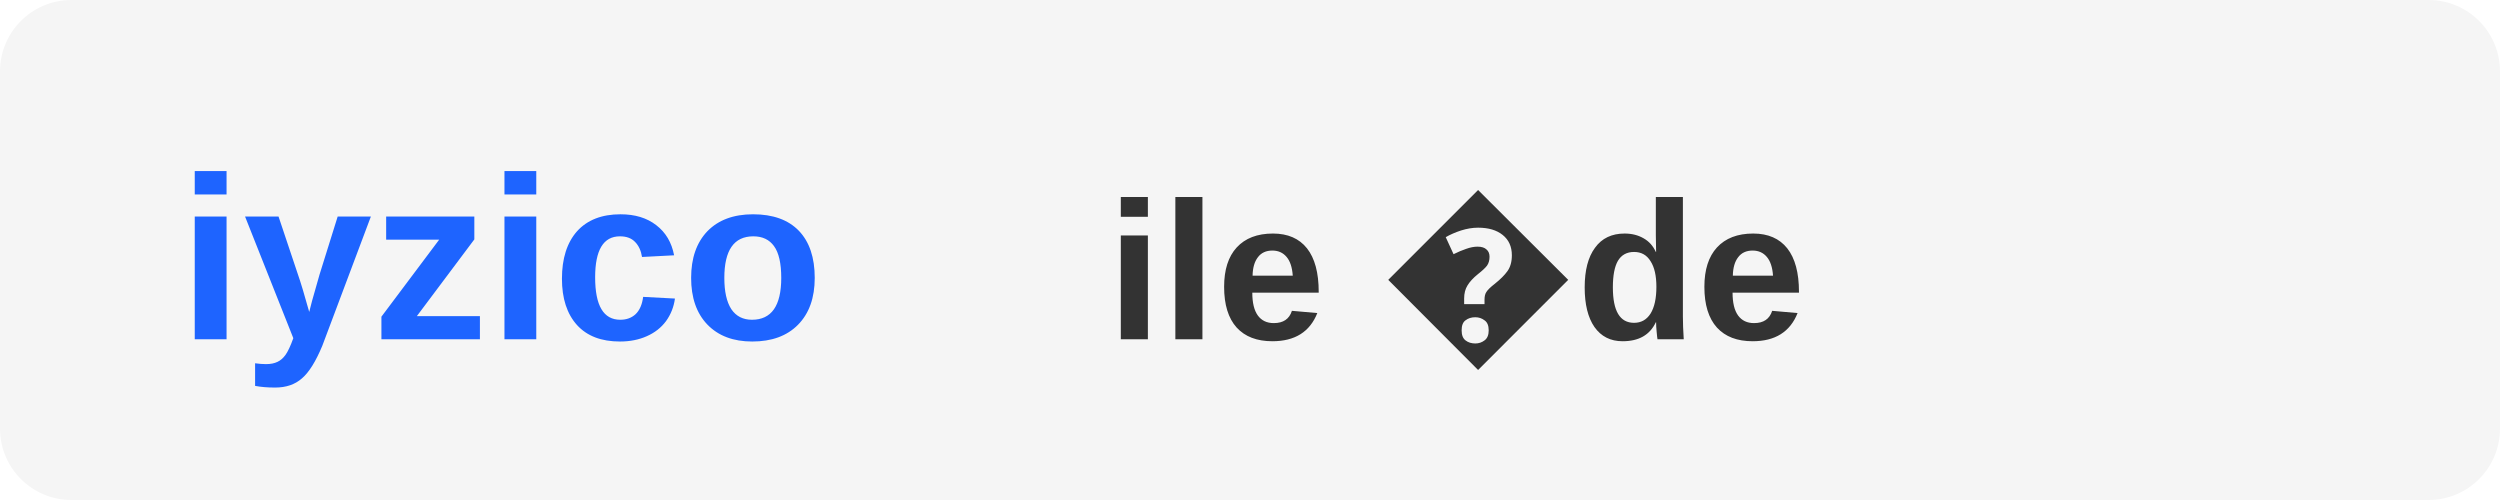
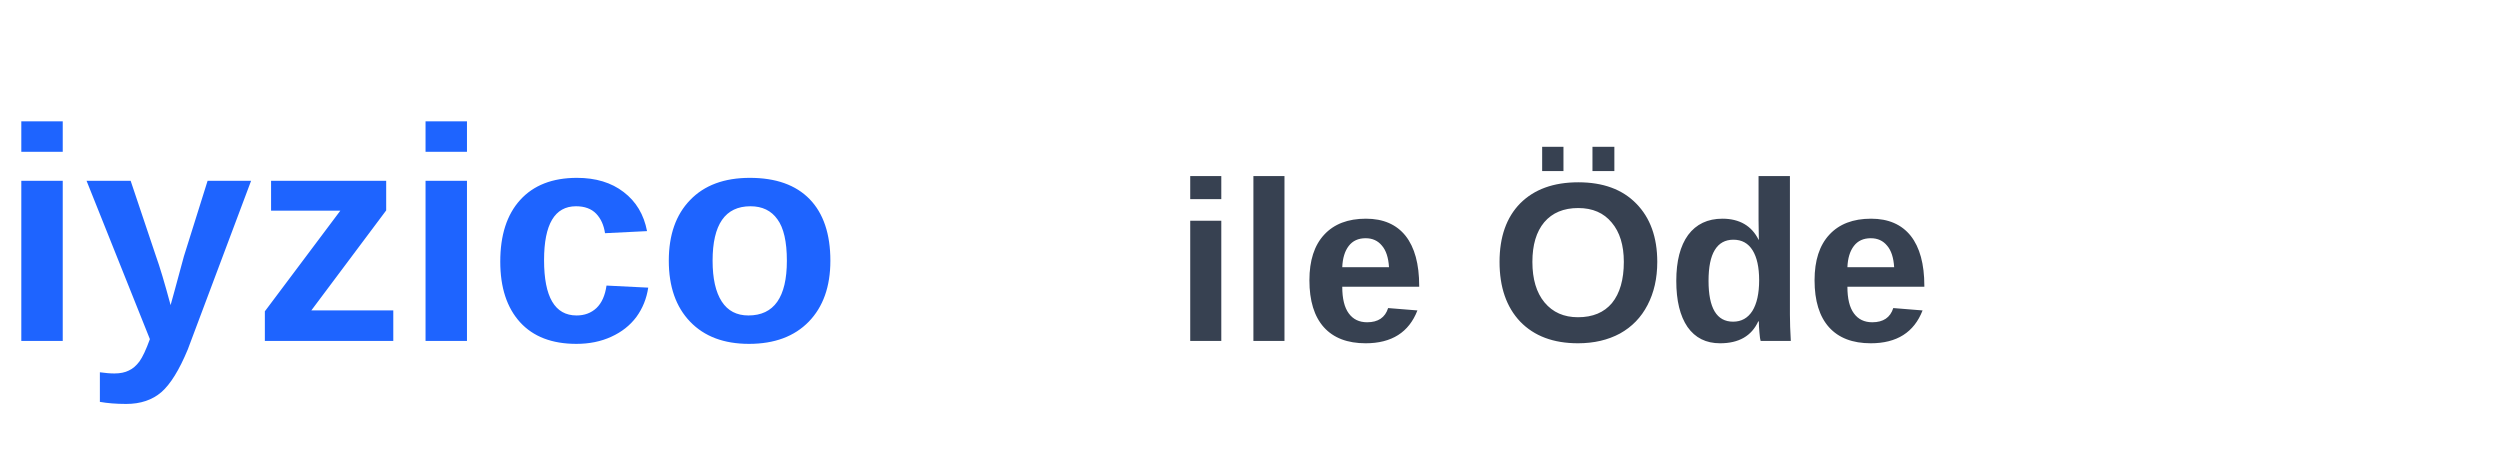
- <svg xmlns="http://www.w3.org/2000/svg" viewBox="0 0 140 28" role="img" aria-label="iyzico ile �de">
-   <rect width="140" height="28" rx="4" fill="#F5F5F5" />
-   <text x="10" y="19" font-family="Arial, Helvetica, sans-serif" font-size="13" font-weight="700" fill="#1E64FF">iyzico</text>
-   <text x="62" y="19" font-family="Arial, Helvetica, sans-serif" font-size="11" font-weight="600" fill="#333">ile �de</text>
+ <svg xmlns="http://www.w3.org/2000/svg" viewBox="0 0 132 24" role="img" aria-label="iyzico ile Öde">
+   <text x="0" y="18" fill="#1E64FF" font-family="Arial, Helvetica, sans-serif" font-size="16" font-weight="700">iyzico</text>
+   <text x="62" y="18" fill="#374151" font-family="Arial, Helvetica, sans-serif" font-size="12" font-weight="600">ile Öde</text>
</svg>
